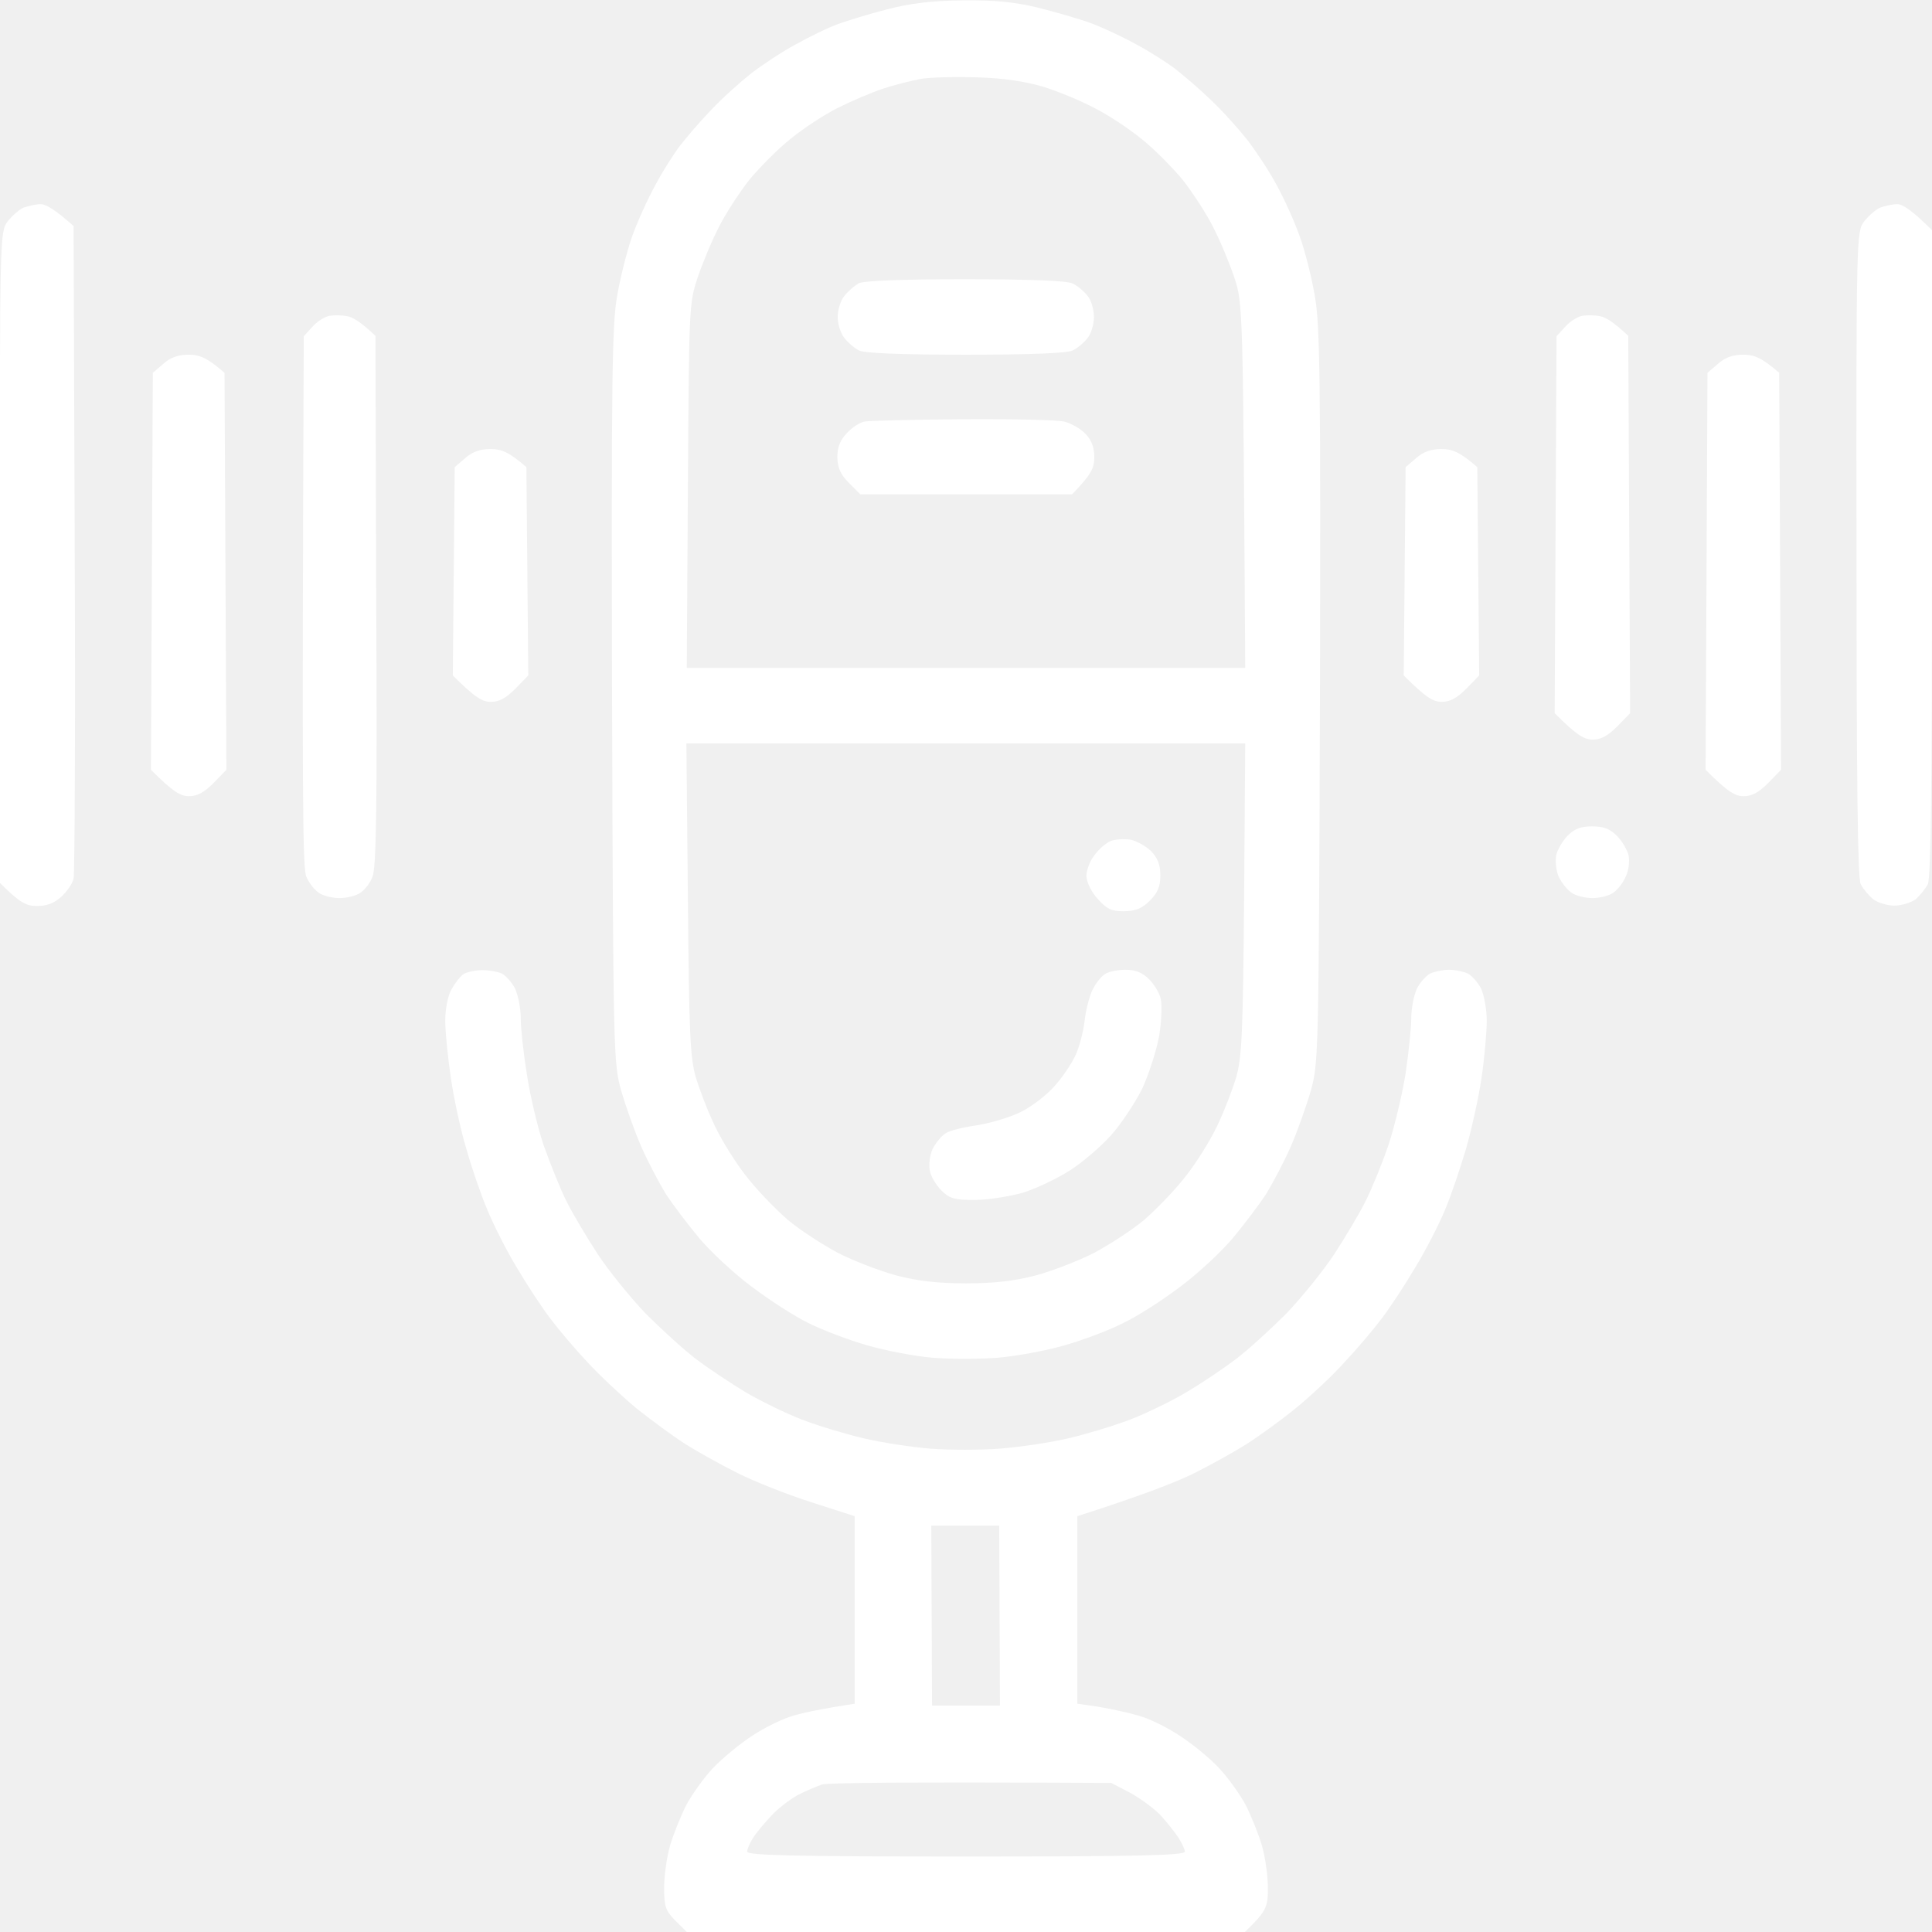
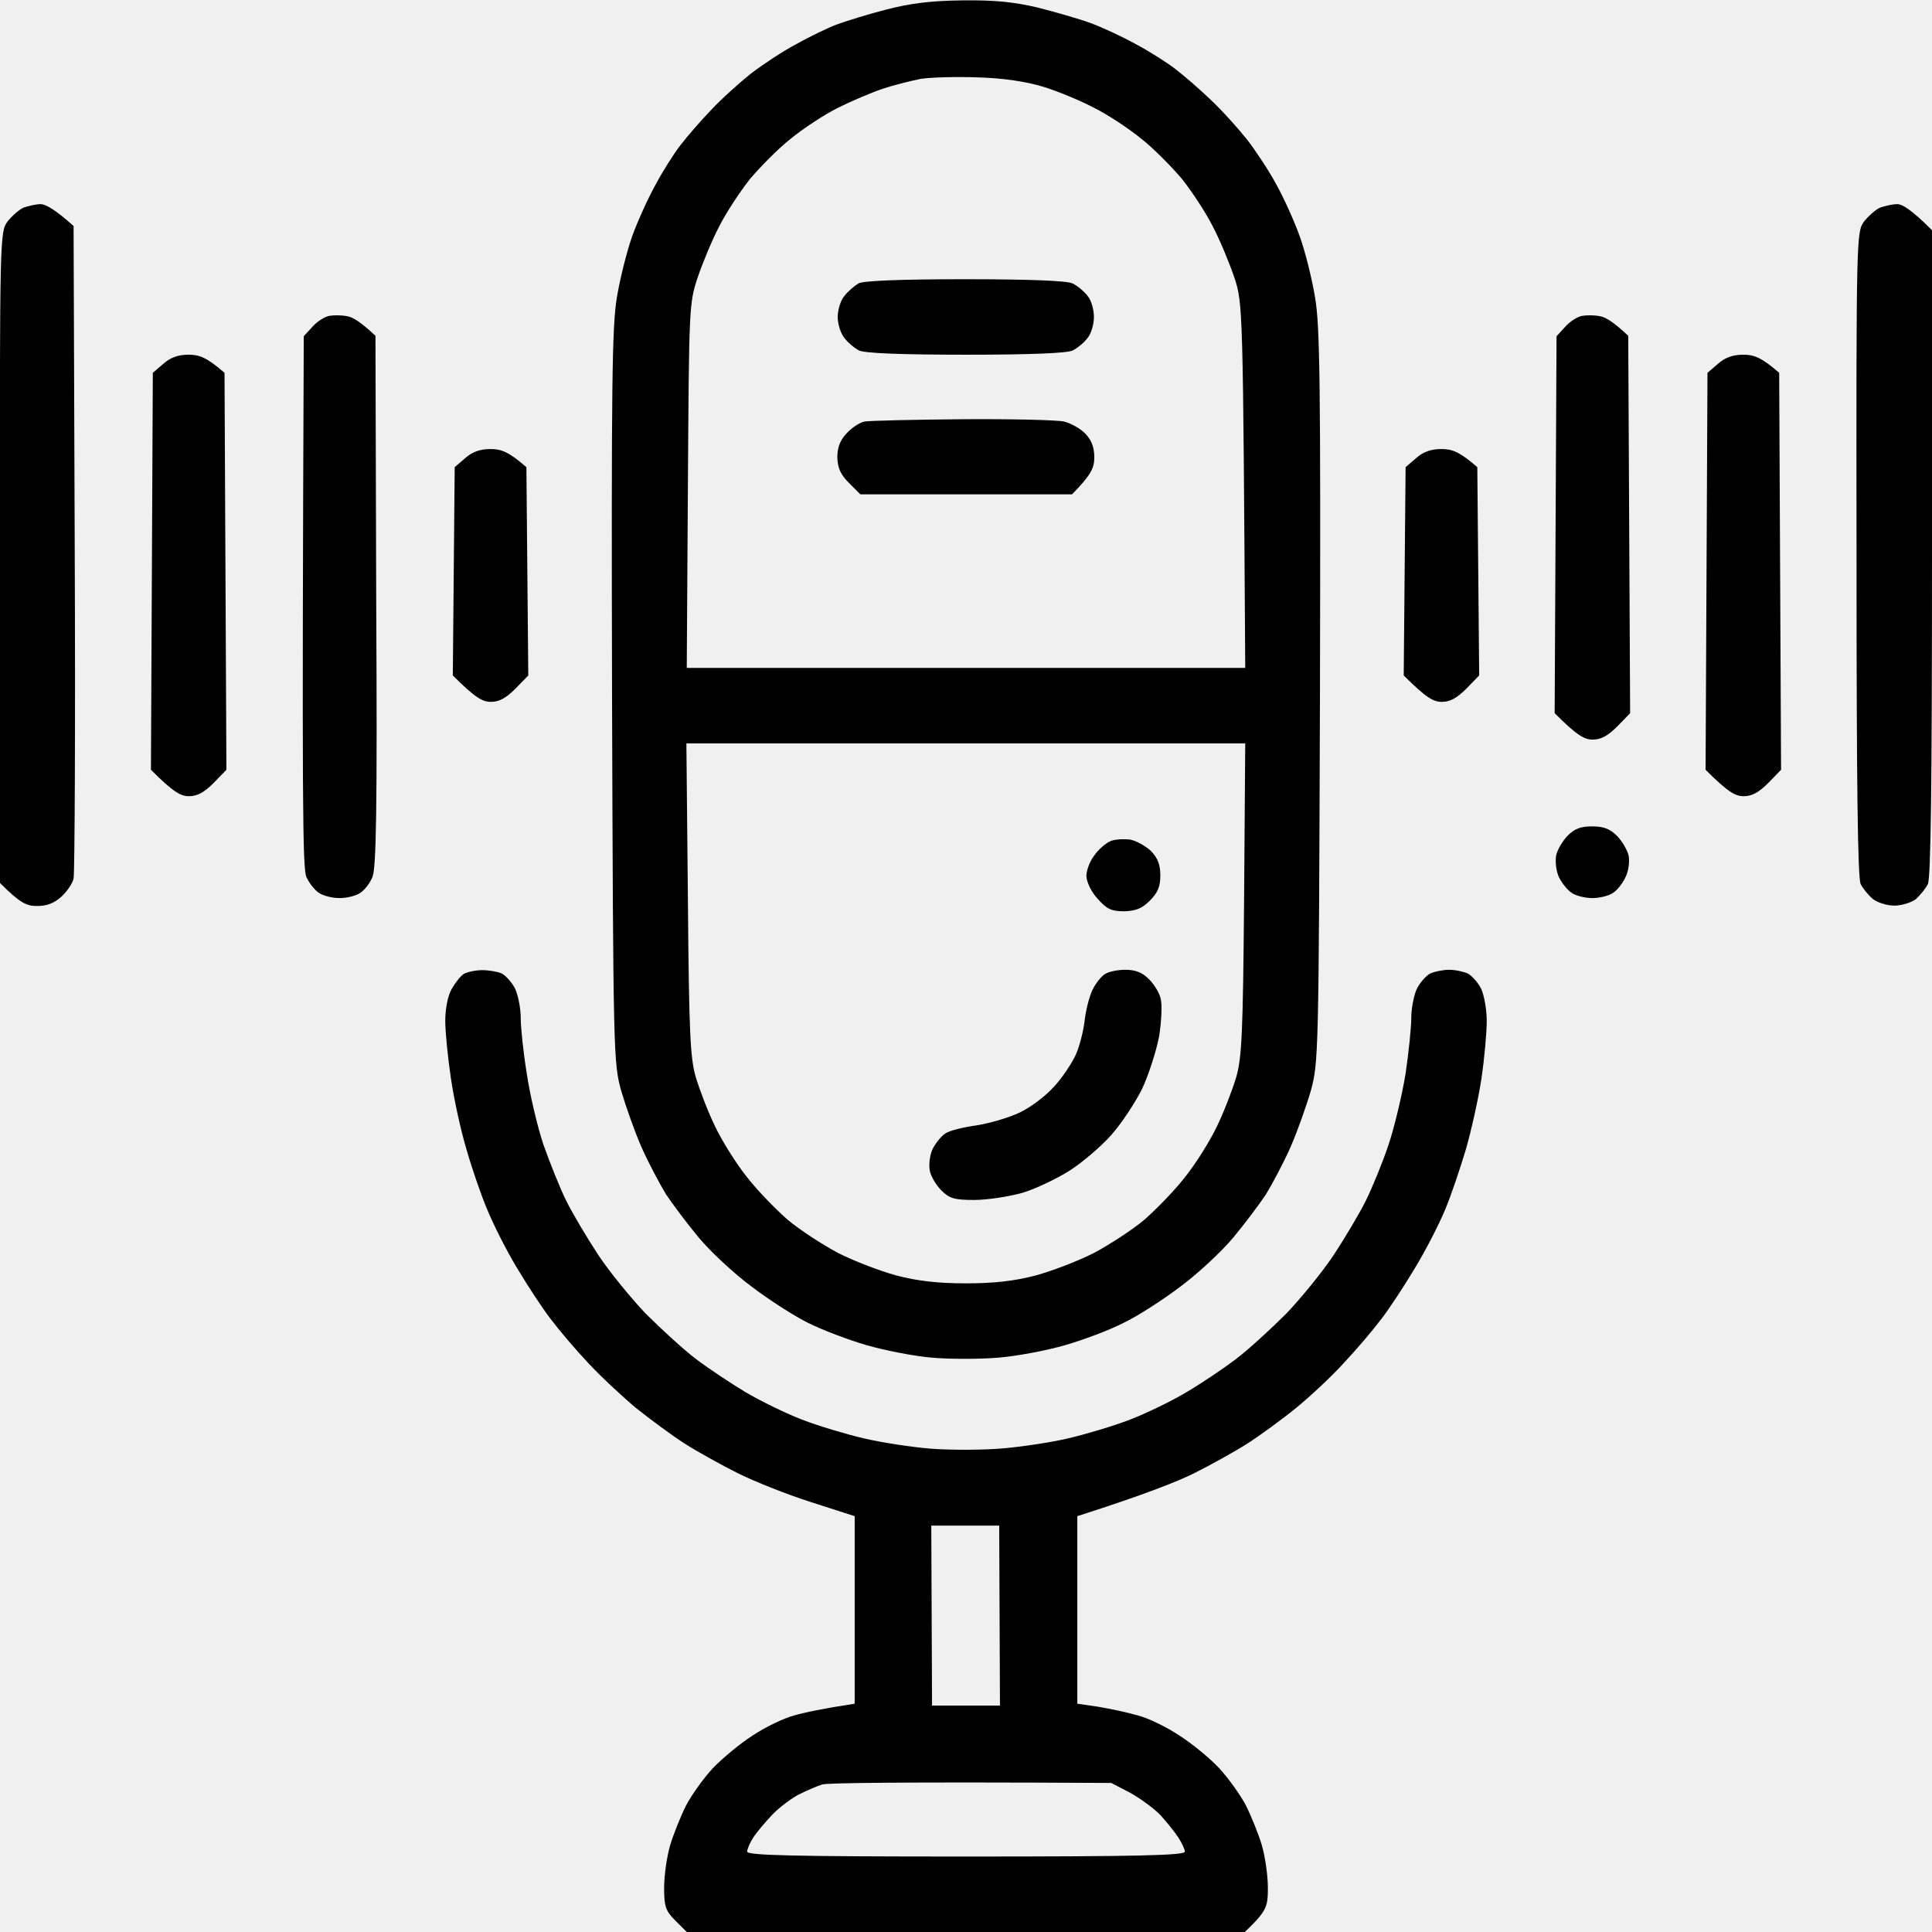
<svg xmlns="http://www.w3.org/2000/svg" version="1.2" viewBox="0 0 512 512" width="512" height="512">
  <style>
- 		.s0 { fill: #ffffff; }
+ 		.s0 { fill: #000000; }
	</style>
  <path id="Path 0" fill-rule="evenodd" class="s0" d="m255 0.1c8.6-0.1 13.6 0.4 20 1.9 4.7 1.2 11 3 14 4.1 3 1.1 8.4 3.6 12 5.6 3.6 1.9 8.3 4.9 10.5 6.6 2.2 1.7 6.4 5.3 9.3 8.1 3 2.8 7.3 7.6 9.7 10.6 2.3 3 5.9 8.4 7.8 12 2 3.6 4.8 9.8 6.2 13.8 1.4 3.9 3.2 11.1 4 16 1.3 7.5 1.5 22.4 1.3 105.7-0.3 95.2-0.4 97.1-2.4 104.5-1.2 4.1-3.6 10.9-5.4 15-1.8 4.1-4.8 9.7-6.5 12.5-1.8 2.7-5.7 7.9-8.7 11.5-3 3.6-9.2 9.4-13.9 12.9-4.6 3.5-11.4 7.9-15.2 9.7-3.7 1.9-10.6 4.5-15.5 5.9-4.8 1.4-12.8 2.9-17.7 3.3-4.9 0.4-12.8 0.4-17.5 0-4.7-0.4-12.4-1.9-17.3-3.3-4.8-1.4-11.7-4-15.5-5.9-3.7-1.8-10.5-6.2-15.1-9.7-4.7-3.5-10.9-9.3-13.9-12.9-3-3.6-6.9-8.8-8.7-11.5-1.7-2.8-4.7-8.4-6.5-12.5-1.8-4.1-4.2-10.9-5.4-15-2-7.4-2.1-9.3-2.4-104.5-0.2-83.3 0-98.2 1.3-105.8 0.8-4.8 2.6-12 4-16 1.4-3.9 4.2-10.1 6.2-13.7 1.9-3.6 4.9-8.3 6.6-10.5 1.7-2.2 5.3-6.4 8.1-9.3 2.8-3 7.6-7.3 10.6-9.7 3-2.3 8.4-5.9 12-7.8 3.6-2 8.5-4.4 11-5.3 2.5-0.9 8.3-2.7 13-3.9 6.2-1.6 11.6-2.3 20-2.4zm-21 23.4c-3 1-8.4 3.3-12 5.1-3.6 1.8-9.2 5.5-12.5 8.2-3.3 2.6-8.1 7.5-10.8 10.7-2.6 3.3-6.3 8.9-8.1 12.5-1.9 3.6-4.4 9.7-5.7 13.5-2.3 6.9-2.3 7.9-2.6 55.3l-0.3 48.2h148c-0.6-95.6-0.6-96.6-2.9-103.5-1.3-3.8-3.8-9.9-5.7-13.5-1.8-3.6-5.5-9.2-8.1-12.5-2.7-3.2-7.5-8.1-10.8-10.7-3.3-2.7-8.9-6.4-12.5-8.2-3.6-1.9-9.6-4.4-13.5-5.6-4.7-1.4-10.5-2.3-17.5-2.5-5.8-0.2-12.5 0-15 0.4-2.5 0.5-7 1.6-10 2.6zm-51.7 214.8c0.3 35.6 0.6 42 2.1 47.2 1 3.3 3.2 9.1 5.1 13 1.8 3.8 5.6 9.9 8.5 13.5 2.8 3.6 7.7 8.6 10.8 11.3 3.1 2.6 9.1 6.5 13.2 8.7 4.1 2.1 11.1 4.8 15.5 6 5.7 1.5 11.1 2.1 18.5 2.1 7.4 0 12.8-0.6 18.5-2.1 4.4-1.2 11.4-3.9 15.5-6 4.1-2.2 10.1-6.1 13.2-8.7 3.1-2.7 8-7.7 10.8-11.3 2.9-3.6 6.7-9.7 8.5-13.5 1.9-3.9 4.1-9.7 5.1-13 1.5-5.2 1.8-11.5 2.1-47.3l0.3-41.2h-148.1zm-171.5-184.2c1.2 0 3.7 1.3 8.7 5.8l0.3 85.3c0.2 47 0 86.4-0.3 87.6-0.2 1.2-1.7 3.4-3.2 4.8-2 1.8-3.9 2.5-6.5 2.5-2.8 0-4.5-0.8-9.8-6.1v-86.2c-0.1-85.8 0-86.3 2-89.1 1.2-1.5 3.1-3.2 4.3-3.7 1.2-0.4 3.2-0.9 4.5-0.9zm492 0c1.3 0 3.7 1.4 9.2 6.9v85.5c0 61-0.3 86.2-1.1 87.8-0.6 1.2-2.1 3-3.2 4-1.2 0.9-3.8 1.7-5.7 1.7-1.9 0-4.4-0.8-5.6-1.7-1.2-1-2.7-2.8-3.3-4-0.8-1.6-1.1-26.8-1.1-87.5-0.1-84.8 0-85.3 2-88.1 1.2-1.5 3.1-3.2 4.3-3.7 1.2-0.4 3.2-0.9 4.5-0.9zm-375 203c1.8 0 4.1 0.4 5.2 0.9 1.1 0.6 2.7 2.4 3.5 4 0.8 1.7 1.5 5.2 1.5 7.8 0 2.6 0.7 9.2 1.6 14.7 0.8 5.5 2.8 14 4.4 18.8 1.7 4.8 4.4 11.6 6.1 15 1.7 3.4 5.5 9.8 8.4 14.2 2.9 4.4 8.6 11.4 12.6 15.6 4.1 4.1 10.1 9.6 13.4 12.1 3.3 2.5 9.2 6.4 13 8.7 3.9 2.3 10.6 5.6 15 7.3 4.4 1.7 11.8 3.9 16.5 5 4.7 1.1 12.6 2.3 17.5 2.7 5 0.4 13.3 0.4 18.5 0 5.2-0.4 13.3-1.6 18-2.7 4.7-1.1 12.1-3.3 16.5-5 4.4-1.7 11.2-5 15-7.3 3.9-2.3 9.7-6.2 13-8.7 3.3-2.5 9.3-8 13.4-12.1 4-4.2 9.7-11.2 12.6-15.6 2.9-4.4 6.7-10.8 8.4-14.2 1.7-3.4 4.5-10.2 6.1-15 1.6-4.8 3.6-13.3 4.5-18.8 0.8-5.5 1.5-12.1 1.5-14.7 0-2.6 0.7-6.1 1.5-7.8 0.8-1.6 2.4-3.4 3.5-4 1.1-0.5 3.4-1 5-1 1.7 0 3.9 0.5 5 1 1.1 0.6 2.7 2.4 3.5 4 0.8 1.7 1.5 5.5 1.5 8.5 0 3.1-0.6 9.9-1.4 15.3-0.8 5.4-2.7 13.8-4.1 18.7-1.5 5-3.9 12.2-5.5 16-1.6 3.9-5.2 10.9-8 15.5-2.8 4.7-6.8 10.8-8.9 13.5-2.1 2.8-6.4 7.9-9.7 11.4-3.2 3.6-9 9-12.9 12.2-3.8 3.1-9.7 7.4-13 9.5-3.3 2.1-9.6 5.6-14 7.8-4.4 2.2-13.2 5.7-31 11.4v49.7l5.5 0.8c3 0.5 7.8 1.5 10.5 2.3 2.8 0.7 7.7 3.1 11 5.3 3.3 2.1 8.1 6 10.6 8.7 2.5 2.7 5.7 7.2 7.1 9.9 1.4 2.8 3.3 7.5 4.2 10.5 0.9 3.1 1.6 8.1 1.6 11.3 0 5.1-0.3 6.1-6.1 11.7h-147.9l-3-3c-2.6-2.6-3-3.7-3-8.7 0-3.2 0.7-8.2 1.6-11.3 0.9-3 2.8-7.7 4.2-10.5 1.4-2.7 4.6-7.2 7.1-9.9 2.6-2.7 7.3-6.6 10.6-8.7 3.3-2.2 8.3-4.6 11-5.3 2.8-0.8 7.5-1.8 16-3.1v-49.7l-11.5-3.7c-6.3-2-15.1-5.5-19.5-7.7-4.4-2.2-10.7-5.7-14-7.8-3.3-2.1-9.1-6.4-13-9.5-3.8-3.2-9.6-8.6-12.9-12.2-3.3-3.5-7.6-8.6-9.7-11.4-2.1-2.7-6.1-8.8-8.9-13.5-2.8-4.6-6.3-11.6-7.9-15.5-1.6-3.8-4.1-11-5.5-16-1.5-4.9-3.3-13.3-4.1-18.7-0.8-5.4-1.5-12.2-1.5-15.3 0-3.2 0.7-6.7 1.7-8.4 0.9-1.6 2.3-3.4 3.2-4 0.9-0.5 3.1-1 4.9-1zm119.2 194.9h18l-0.2-47.7h-18zm-35.6 23.7c-2.1 1.2-5.3 3.6-7 5.5-1.7 1.8-3.9 4.4-4.8 5.8-0.9 1.4-1.6 3.1-1.6 3.7 0 1 12.2 1.3 58 1.3 45.7 0 58-0.3 58-1.3 0-0.6-0.8-2.3-1.7-3.7-0.9-1.4-3-4-4.7-5.9-1.7-1.8-5.4-4.5-8.1-6l-5-2.6c-57.4-0.3-75.2 0-76.6 0.4-1.3 0.4-4.3 1.7-6.5 2.8zm-119.4-391.9c1.4 0.2 3.6 1.5 7.5 5.2l0.2 70.3c0.3 55 0 70.8-1 73.1-0.6 1.6-2.1 3.5-3.2 4.2-1.1 0.8-3.6 1.4-5.5 1.4-1.9 0-4.4-0.6-5.5-1.4-1.1-0.7-2.6-2.6-3.3-4.2-1-2.3-1.2-18.1-0.7-143.3l2.3-2.5c1.2-1.4 3.3-2.7 4.5-2.9 1.2-0.2 3.3-0.2 4.7 0.1zm332 0c1.4 0.2 3.6 1.5 7.5 5.2l0.5 100-3.4 3.5c-2.5 2.5-4.3 3.5-6.5 3.5-2.2 0-4.1-1-10.1-7l0.5-99.9 2.3-2.5c1.2-1.4 3.3-2.7 4.5-2.9 1.2-0.2 3.3-0.2 4.7 0.1zm-374 10.2c2.8 0 4.8 0.7 9.5 4.8l0.5 105.2-3.4 3.5c-2.5 2.5-4.3 3.5-6.5 3.5-2.2 0-4.1-1-10.1-7l0.5-105.2 2.8-2.4c1.9-1.7 4-2.4 6.7-2.4zm412 0c2.8 0 4.8 0.7 9.5 4.8l0.5 105.2-3.4 3.5c-2.5 2.5-4.3 3.5-6.5 3.5-2.2 0-4.1-1-10.1-7l0.5-105.2 2.8-2.4c1.9-1.7 4-2.4 6.7-2.4zm-332 25c2.8 0 4.8 0.7 9.5 4.8l0.5 55.2-3.4 3.5c-2.5 2.5-4.3 3.5-6.5 3.5-2.2 0-4.1-1-10.1-7l0.5-55.2 2.8-2.4c1.9-1.7 4-2.4 6.7-2.4zm252 0c2.8 0 4.8 0.7 9.5 4.8l0.5 55.2-3.4 3.5c-2.5 2.5-4.3 3.5-6.5 3.5-2.2 0-4.1-1-10.1-7l0.5-55.2 2.8-2.4c1.9-1.7 4-2.4 6.7-2.4zm39.9 100c3 0 4.7 0.6 6.6 2.5 1.4 1.4 2.7 3.7 3.1 5.2 0.3 1.6 0 4.1-0.8 5.7-0.7 1.6-2.2 3.5-3.3 4.2-1.1 0.8-3.6 1.4-5.5 1.4-1.9 0-4.4-0.6-5.5-1.4-1.1-0.7-2.6-2.6-3.4-4.2-0.7-1.6-1-4.1-0.7-5.7 0.3-1.5 1.7-3.8 3-5.2 1.9-1.9 3.5-2.5 6.5-2.5zm-166.2-145c17.4 0 27 0.4 28.5 1.1 1.3 0.6 3.1 2.1 4 3.3 1 1.1 1.7 3.7 1.7 5.6 0 1.9-0.7 4.4-1.7 5.6-0.9 1.2-2.7 2.7-4 3.3-1.5 0.7-11.1 1.1-28.2 1.1-17.2 0-26.8-0.4-28.3-1.1-1.2-0.6-3-2.1-3.9-3.3-1-1.2-1.8-3.7-1.8-5.6 0-1.9 0.8-4.5 1.8-5.6 0.9-1.2 2.6-2.6 3.7-3.3 1.3-0.7 11.1-1.1 28.2-1.1zm-0.7 37.1c12.9-0.1 25 0.2 26.9 0.6 1.8 0.4 4.5 1.9 5.8 3.3 1.6 1.7 2.3 3.6 2.3 6.2 0 2.8-0.8 4.6-5.9 9.8h-56.1l-3-3c-2.3-2.3-3-4-3.1-6.8 0-2.6 0.7-4.5 2.5-6.4 1.4-1.5 3.5-2.9 4.8-3.1 1.2-0.2 12.9-0.5 25.8-0.6zm44.5 111.4c1.6 0.3 4.1 1.7 5.5 3 1.8 1.9 2.5 3.6 2.5 6.5 0 3-0.7 4.6-2.8 6.7-2.1 2.1-3.7 2.7-6.8 2.8-3.4 0-4.6-0.6-7-3.3-1.7-1.8-2.9-4.4-3-6 0-1.5 0.9-4 2.1-5.5 1.1-1.6 3.1-3.3 4.3-3.8 1.2-0.5 3.5-0.6 5.2-0.4zm-1.3 34.5c2.7 0 4.5 0.7 6.3 2.5 1.4 1.4 2.8 3.7 3.1 5.2 0.4 1.6 0.2 5.9-0.4 9.8-0.7 3.8-2.7 10.1-4.5 14-1.9 3.8-5.6 9.4-8.3 12.4-2.7 3-7.6 7.2-10.9 9.3-3.3 2.1-8.9 4.8-12.5 5.9-3.6 1-9.3 1.9-12.8 1.9-5.3 0-6.6-0.4-8.7-2.5-1.4-1.4-2.8-3.7-3.1-5.3-0.3-1.5 0-4 0.7-5.6 0.8-1.6 2.3-3.5 3.4-4.2 1.1-0.8 4.9-1.7 8.5-2.2 3.6-0.6 8.7-2.1 11.5-3.5 2.7-1.3 6.8-4.4 8.9-6.8 2.2-2.4 4.7-6.2 5.7-8.4 1-2.2 2.1-6.5 2.4-9.5 0.4-3 1.4-6.7 2.3-8.2 0.8-1.5 2.2-3.2 3.1-3.7 0.9-0.6 3.3-1.1 5.3-1.1z" />
</svg>
